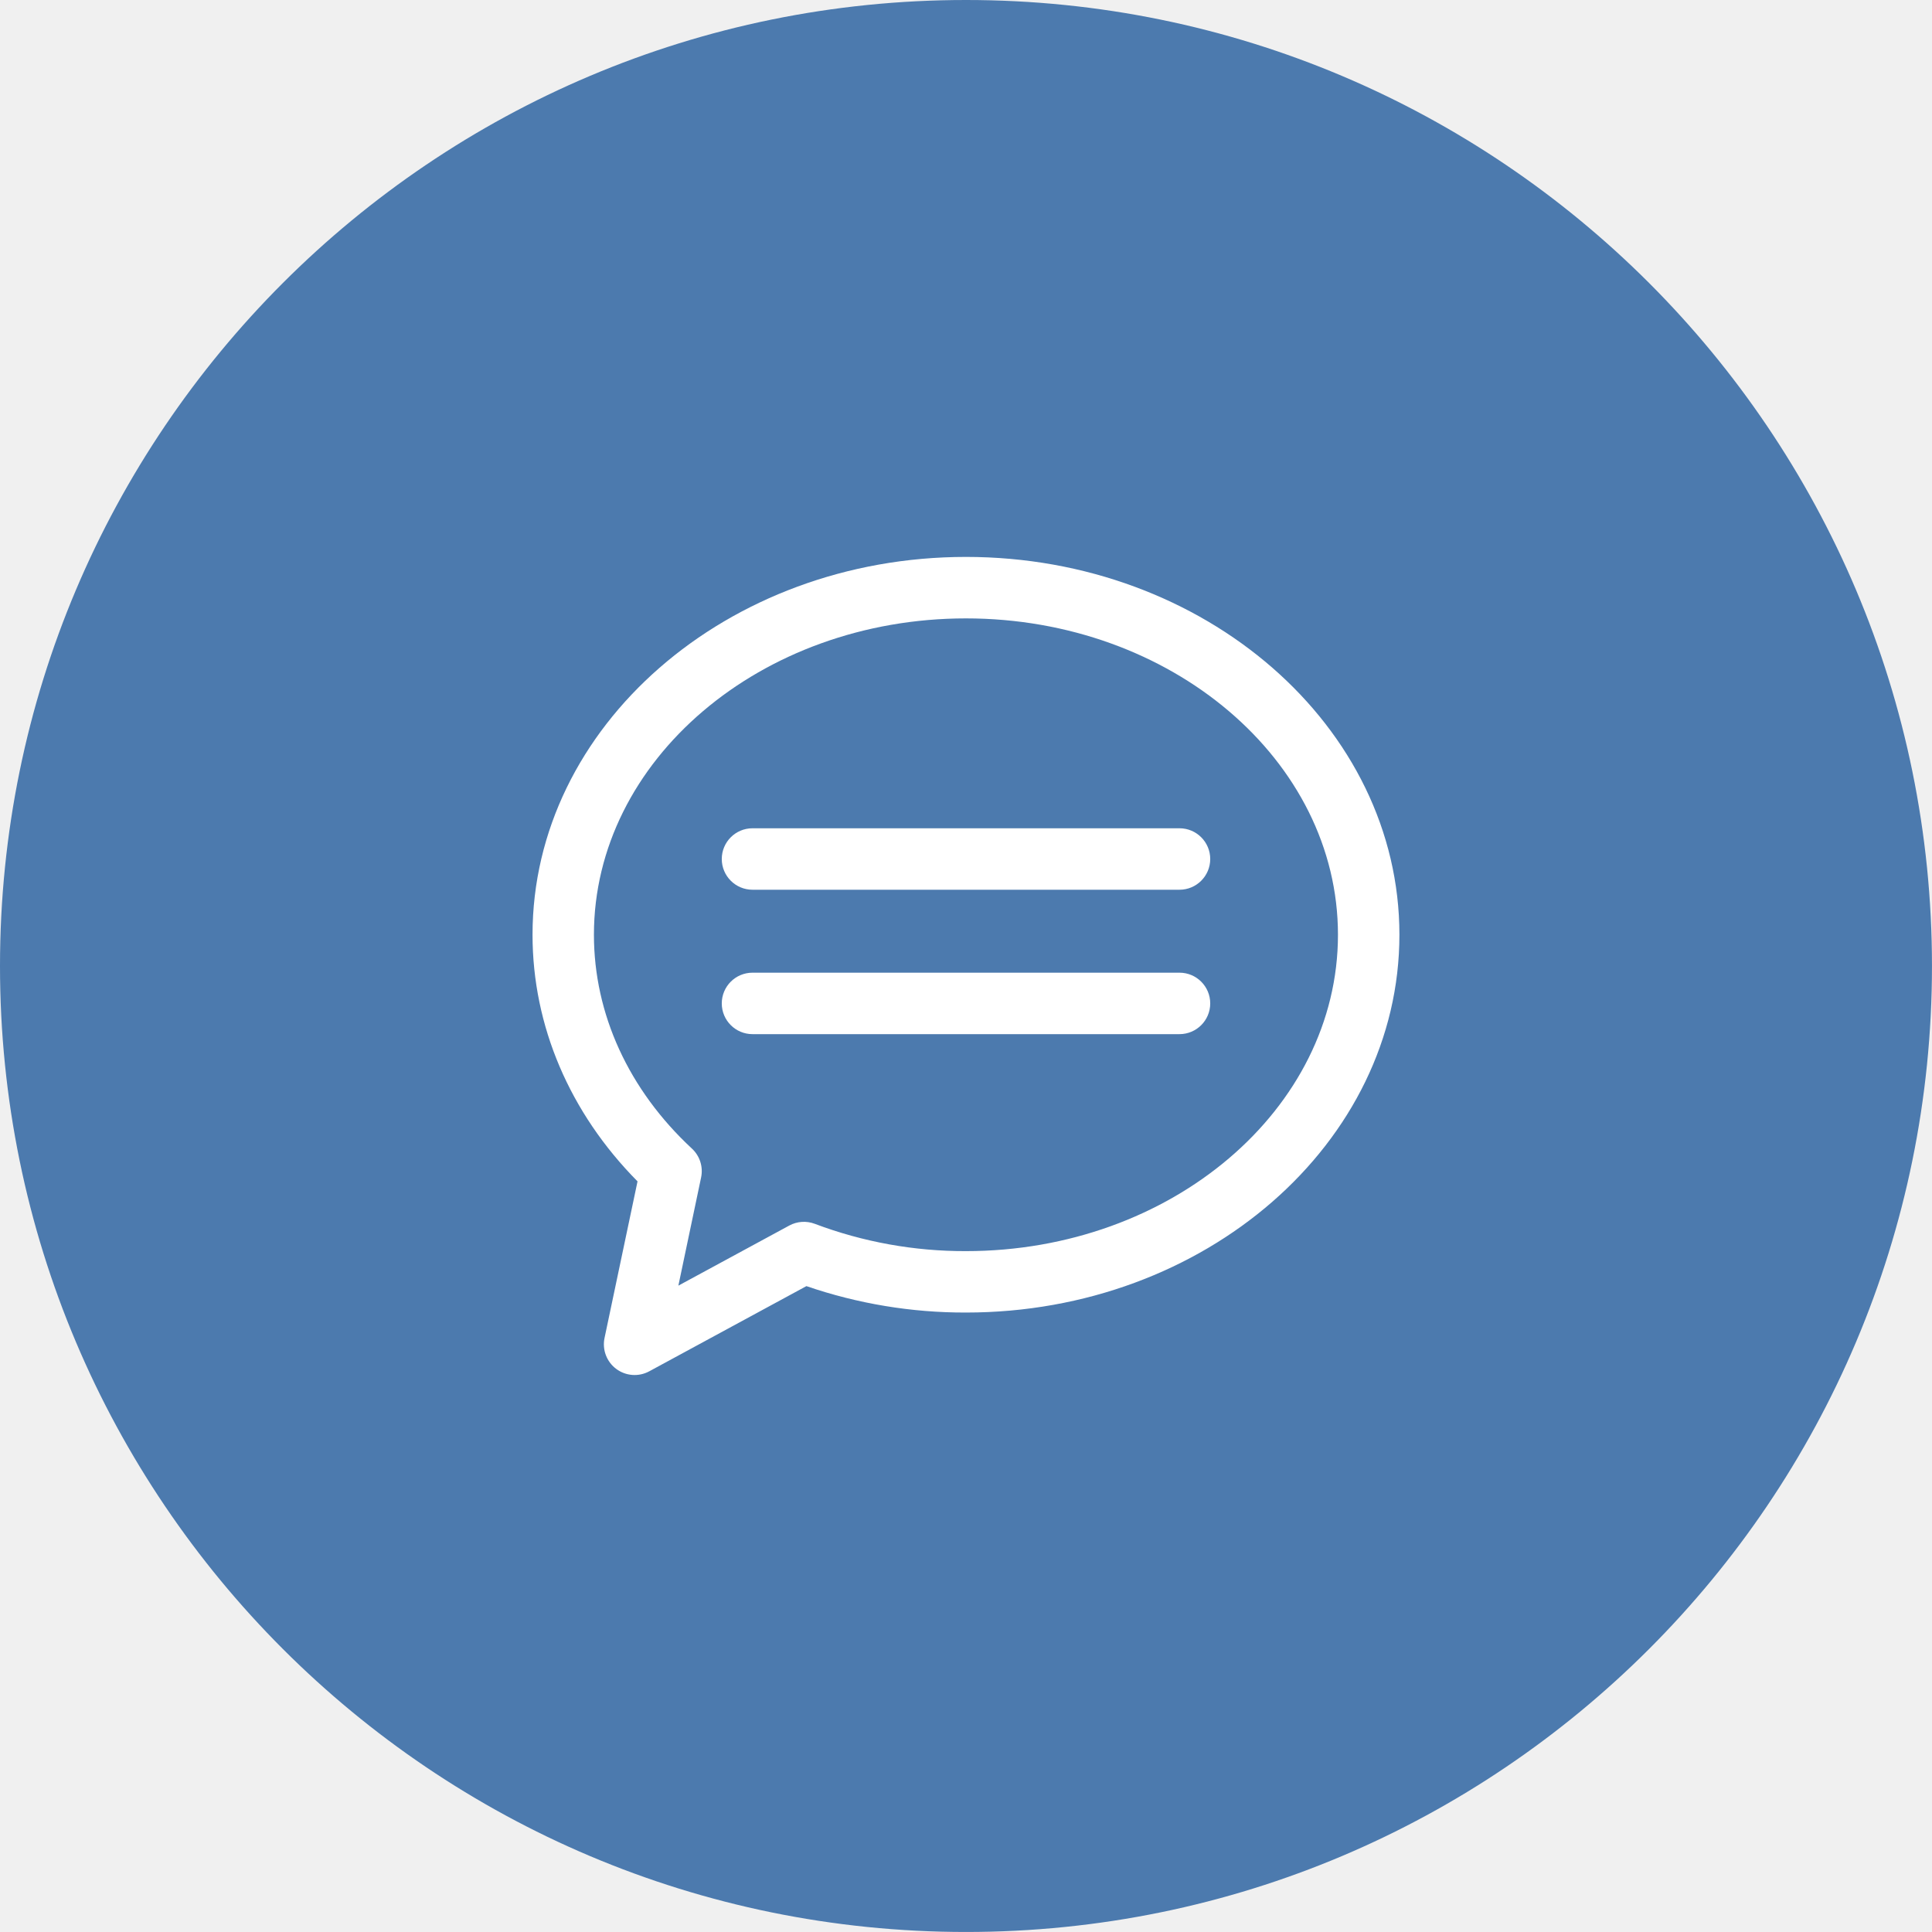
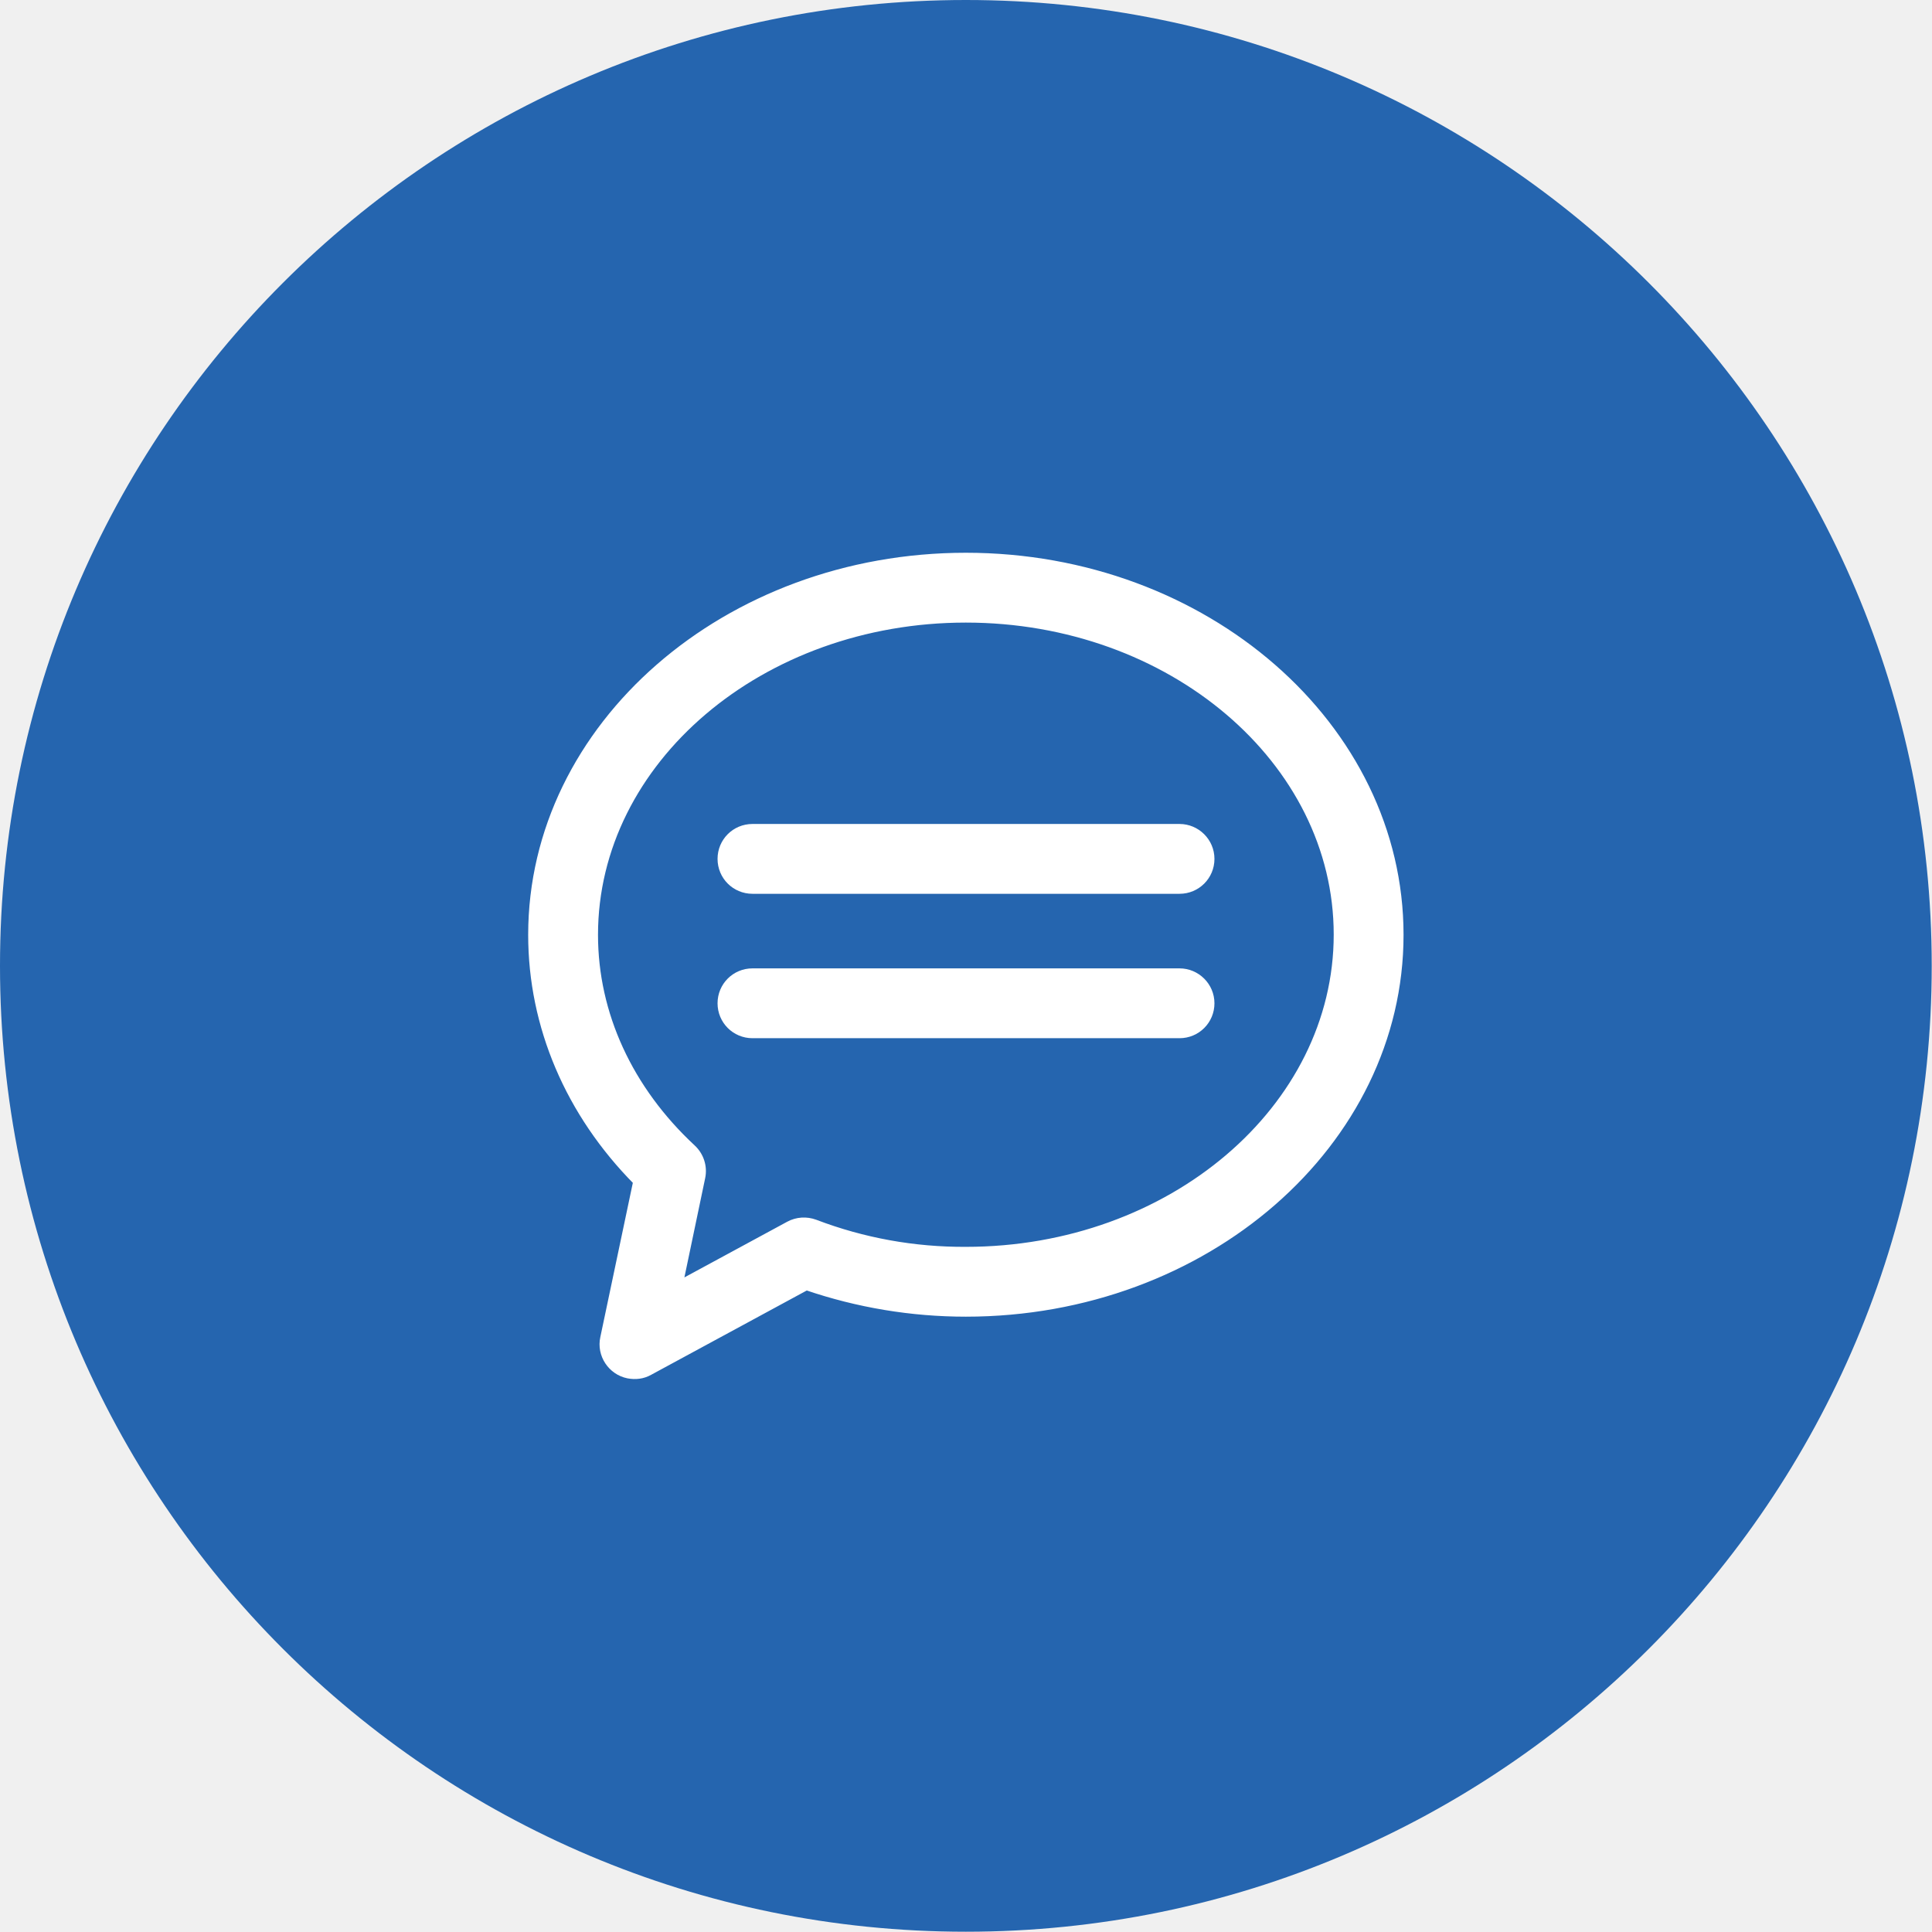
- <svg xmlns="http://www.w3.org/2000/svg" viewBox="0 0 691.67 691.67">
-   <defs>
-     <style>.cls-1{fill:#4c7aae;}.cls-2{fill:#fff;}</style>
-   </defs>
-   <g id="Слой_2" data-name="Слой 2">
-     <g id="Capa_3" data-name="Capa 3">
-       <circle class="cls-1" cx="345.83" cy="345.83" r="345.83" />
-       <path class="cls-2" d="M345.83,199.38c-85.57,0-155.18,60.68-155.18,135.26,0,32.63,13.3,63.75,37.59,88.3L216.43,479a11,11,0,0,0,16,11.94l56.27-30.5a174.43,174.43,0,0,0,57.12,9.46C431.4,469.91,501,409.23,501,334.65S431.4,199.38,345.83,199.38Zm0,248.53a152,152,0,0,1-54.12-9.77,11,11,0,0,0-9.14.61l-39.71,21.52L251,421.54a11,11,0,0,0-3.29-10.34c-22.62-21-35.08-48.14-35.08-76.55,0-62.45,59.74-113.26,133.18-113.26S479,272.19,479,334.65,419.27,447.91,345.83,447.91Z" />
-       <path class="cls-2" d="M422.27,296.53H269.4a11,11,0,0,0,0,22H422.27a11,11,0,0,0,0-22Z" />
-       <path class="cls-2" d="M422.27,348.23H269.4a11,11,0,1,0,0,22H422.27a11,11,0,1,0,0-22Z" />
+ <svg xmlns="http://www.w3.org/2000/svg" version="1.1" id="Слой_1" x="0px" y="0px" viewBox="0 0 691.7 691.7" style="enable-background:new 0 0 691.7 691.7;" xml:space="preserve">
+   <style type="text/css">
+ 	.st0{fill:#2565AF;}
+ 	.st1{fill:#FFFFFF;stroke:#FFFFFF;stroke-width:3;stroke-miterlimit:10;}
+ </style>
+   <g id="Слой_2">
+     <g id="Capa_3">
+       <circle class="st0" cx="345.8" cy="345.8" r="345.8" />
+       <path class="st1" d="M345.8,199.4c-85.6,0-155.2,60.7-155.2,135.3c0,32.6,13.3,63.8,37.6,88.3L216.4,479c-1.3,5.9,2.6,11.8,8.5,13    c2.6,0.5,5.2,0.2,7.5-1.1l56.3-30.5c18.4,6.3,37.7,9.5,57.1,9.5c85.6,0,155.2-60.7,155.2-135.2S431.4,199.4,345.8,199.4z     M345.8,447.9c-18.5,0.1-36.8-3.2-54.1-9.8c-3-1.1-6.3-0.9-9.1,0.6l-39.7,21.5l8.1-38.7c0.8-3.8-0.5-7.7-3.3-10.3    c-22.6-21-35.1-48.1-35.1-76.5c0-62.5,59.7-113.3,133.2-113.3S479,272.2,479,334.6S419.3,447.9,345.8,447.9z" />
+       <path class="st1" d="M422.3,296.5H269.4c-6.1,0-11,4.9-11,11s4.9,11,11,11h152.9c6.1,0,11-4.9,11-11S428.3,296.5,422.3,296.5z" />
+       <path class="st1" d="M422.3,348.2H269.4c-6.1,0-11,4.9-11,11s4.9,11,11,11l0,0h152.9c6.1,0,11-4.9,11-11S428.3,348.2,422.3,348.2z    " />
    </g>
  </g>
</svg>
